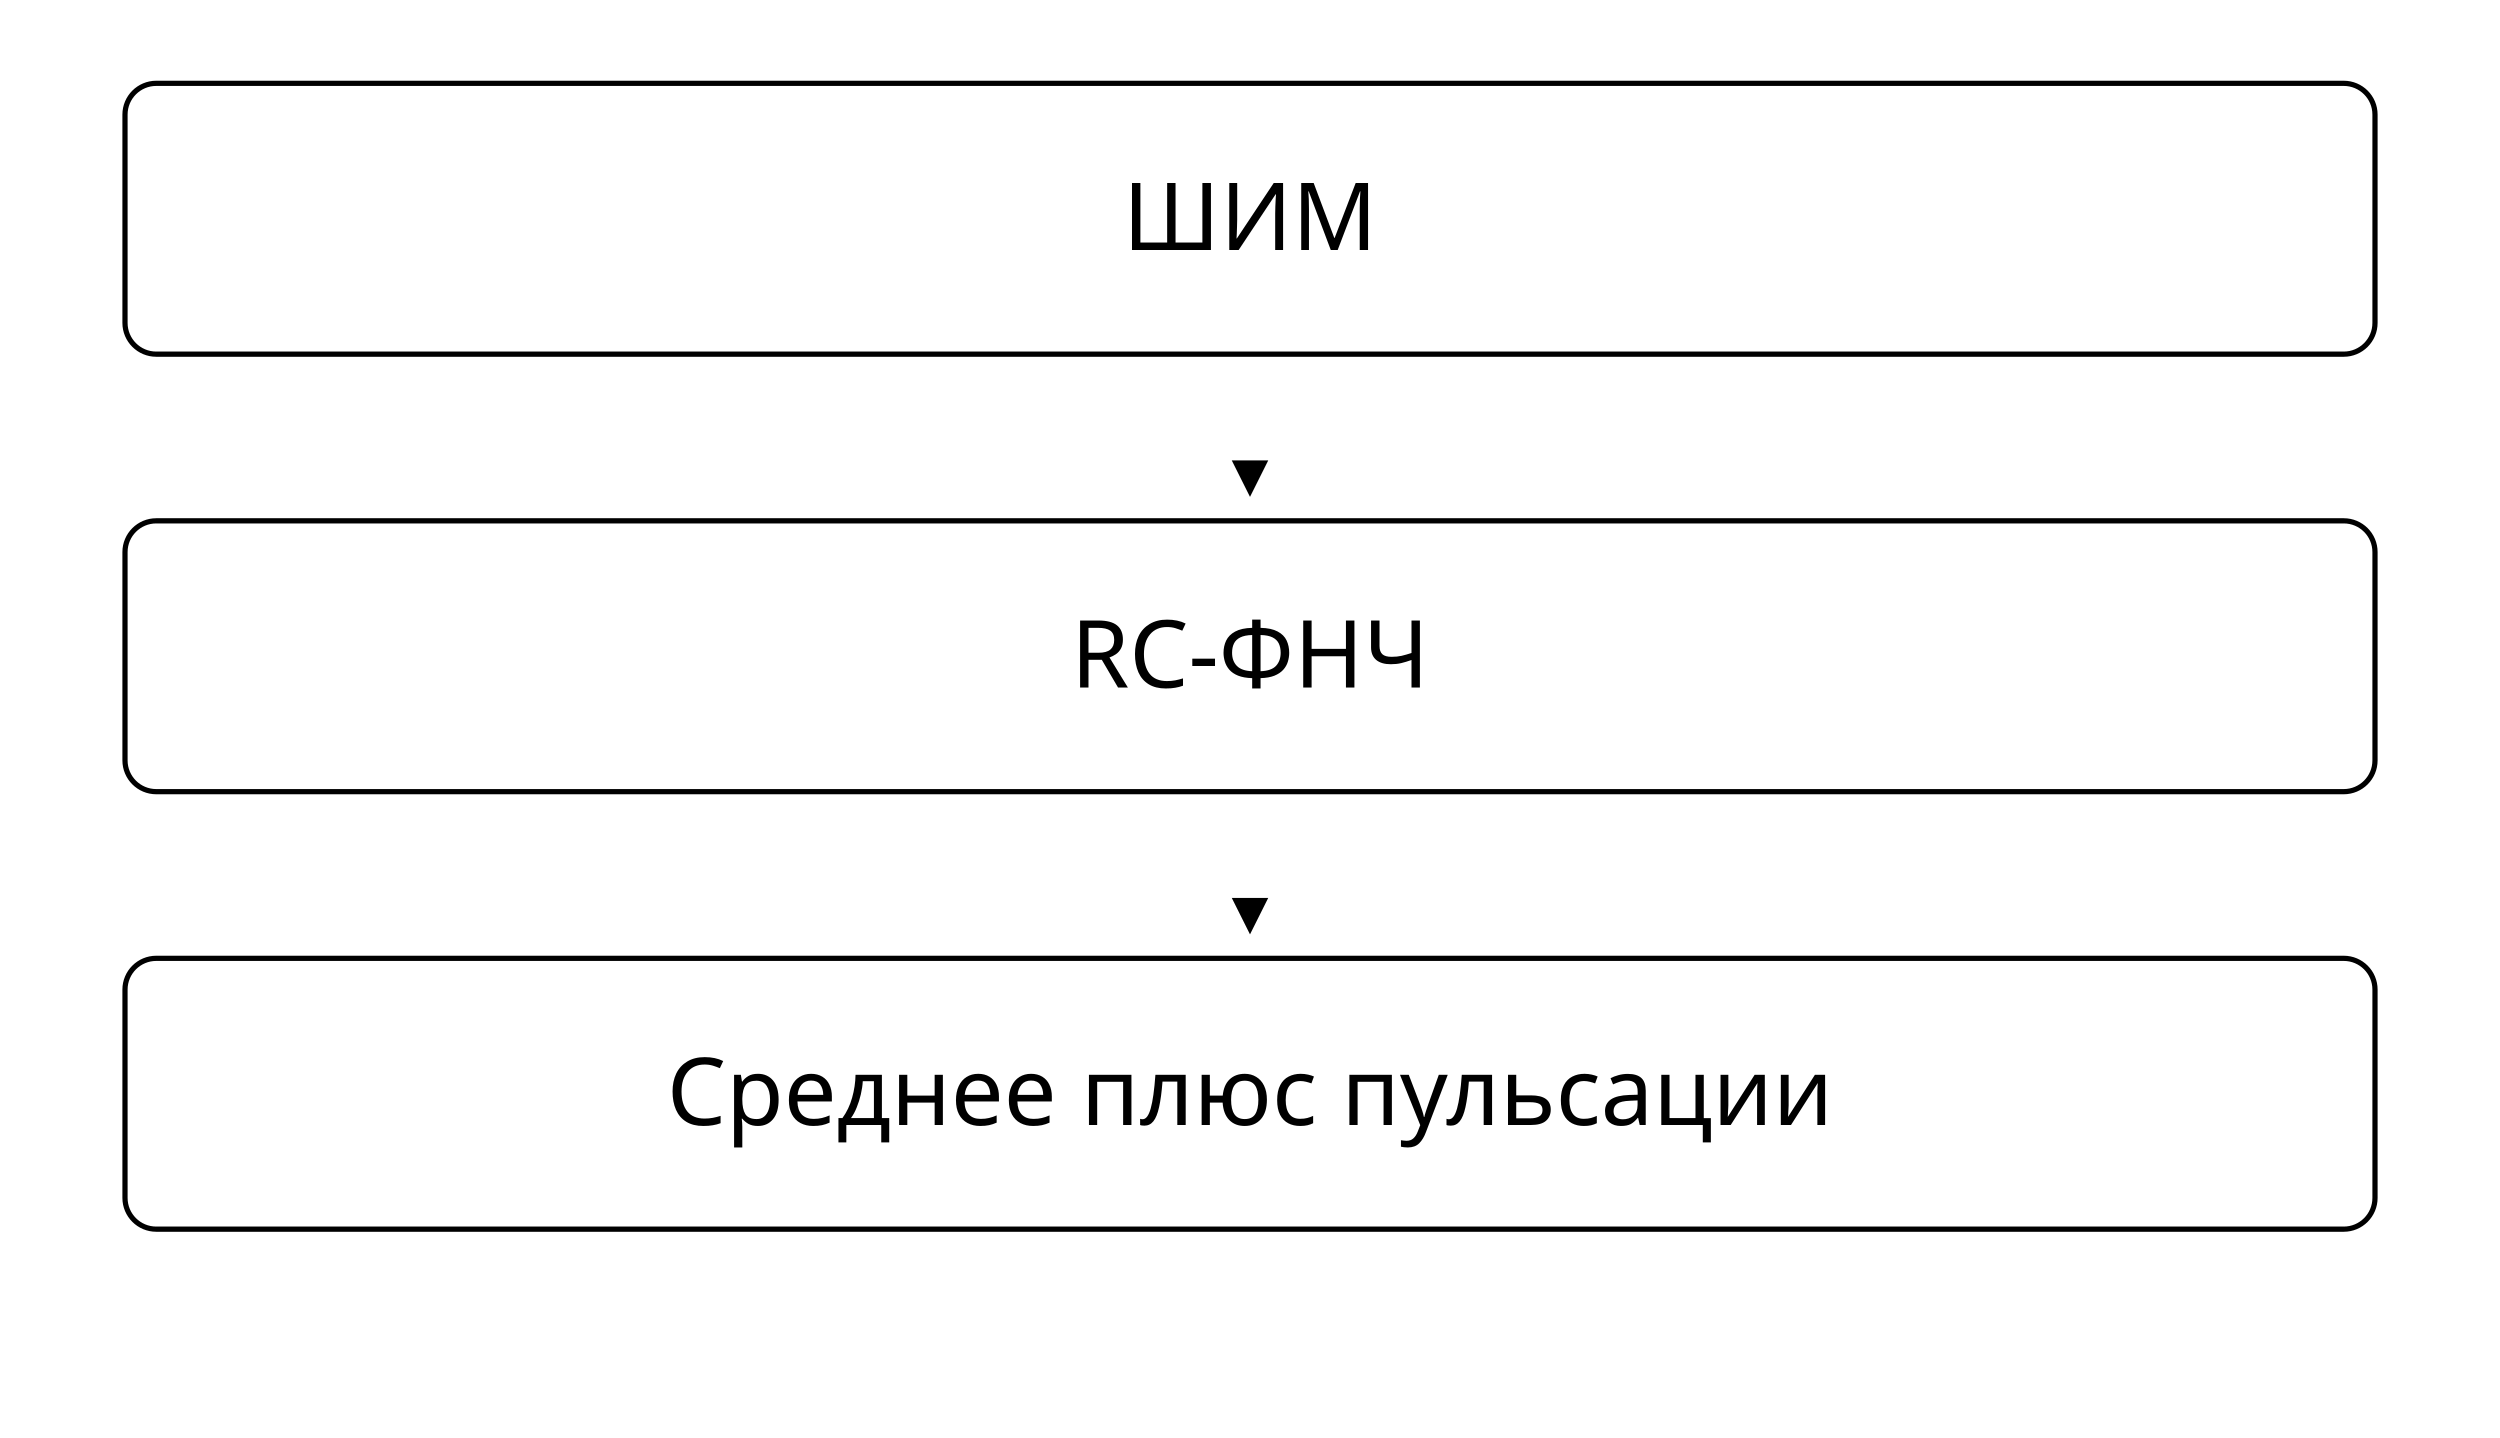
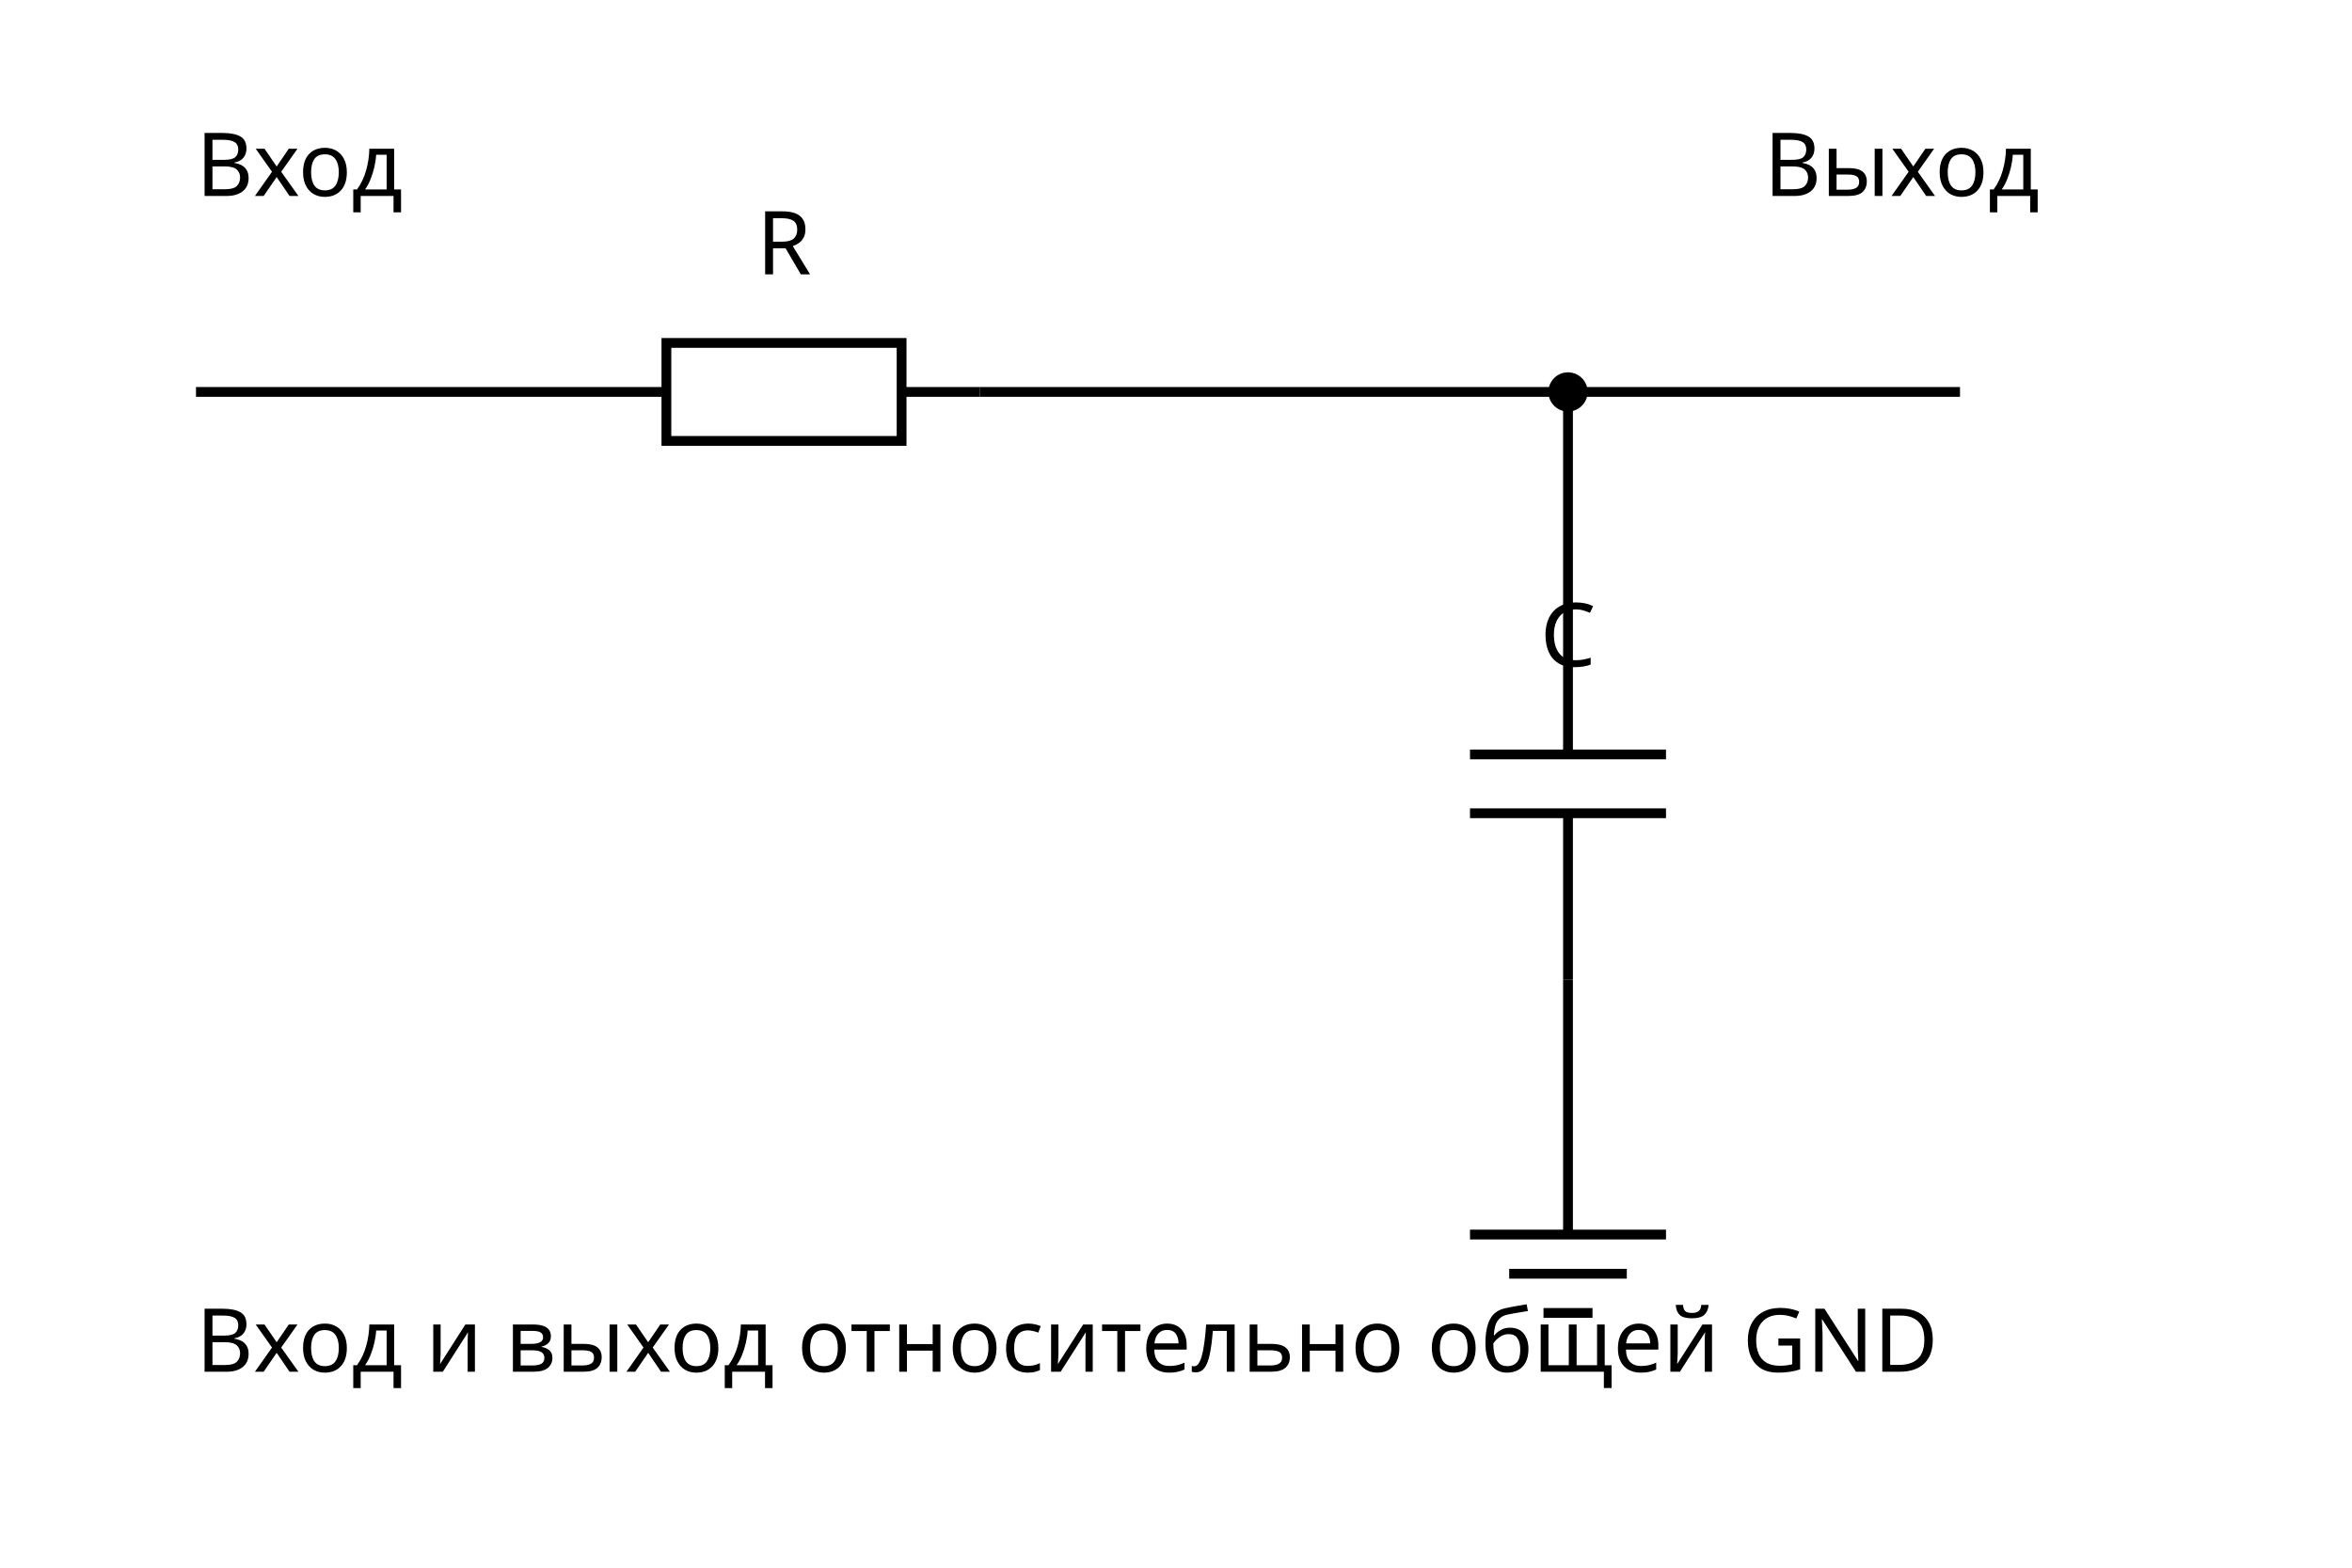
- <svg xmlns="http://www.w3.org/2000/svg" viewBox="0 0 480 276" role="img">
+ <svg xmlns="http://www.w3.org/2000/svg" viewBox="0 0 480 320" role="img">
  <defs>
    <marker id="arrow" viewBox="0 0 10 10" refX="8" refY="5" markerWidth="7" markerHeight="7" orient="auto-start-reverse">
      <path d="M0 0L10 5L0 10" fill="currentColor" />
    </marker>
  </defs>
  <g font-family="system-ui" font-size="18" fill="currentColor" stroke="none">
-     <rect x="24" y="16" width="432" height="52" rx="6" fill="none" stroke="currentColor" />
-     <text x="240" y="48" text-anchor="middle">ШИМ</text>
-     <line x1="240" y1="68" x2="240" y2="94" marker-end="url(#arrow)" />
-     <rect x="24" y="100" width="432" height="52" rx="6" fill="none" stroke="currentColor" />
-     <text x="240" y="132" text-anchor="middle">RC-ФНЧ</text>
-     <line x1="240" y1="152" x2="240" y2="178" marker-end="url(#arrow)" />
-     <rect x="24" y="184" width="432" height="52" rx="6" fill="none" stroke="currentColor" />
-     <text x="240" y="216" text-anchor="middle">Среднее плюс пульсации</text>
+     <text x="40" y="40">Вход</text>
+     <g transform="translate(160 80) rotate(0)">
+       <path d="M-40 0H-24V-10H24V10H-24V0M24 0H40" fill="none" stroke="currentColor" stroke-width="2" />
+     </g>
+     <text x="160" y="56" text-anchor="middle">R</text>
+     <path d="M40 80H120V80" fill="none" stroke="currentColor" stroke-width="2" />
+     <path d="M200 80H320V80" fill="none" stroke="currentColor" stroke-width="2" />
+     <path d="M320 80H320V120" fill="none" stroke="currentColor" stroke-width="2" />
+     <g transform="translate(320 160) rotate(90)">
+       <path d="M-40 0H-6M-6 -20V20M6 -20V20M6 0H40" fill="none" stroke="currentColor" stroke-width="2" />
+     </g>
+     <text x="320" y="136" text-anchor="middle">C</text>
+     <path d="M320 200H320V240" fill="none" stroke="currentColor" stroke-width="2" />
+     <g transform="translate(320 240) rotate(0)">
+       <path d="M0 0V12M-20 12H20M-12 20H12M-5 28H5" fill="none" stroke="currentColor" stroke-width="2" />
+     </g>
+     <circle cx="320" cy="80" r="4" />
+     <path d="M320 80H400V80" fill="none" stroke="currentColor" stroke-width="2" />
+     <text x="360" y="40">Выход</text>
+     <text x="40" y="280">Вход и выход относительно общей GND</text>
  </g>
</svg>
